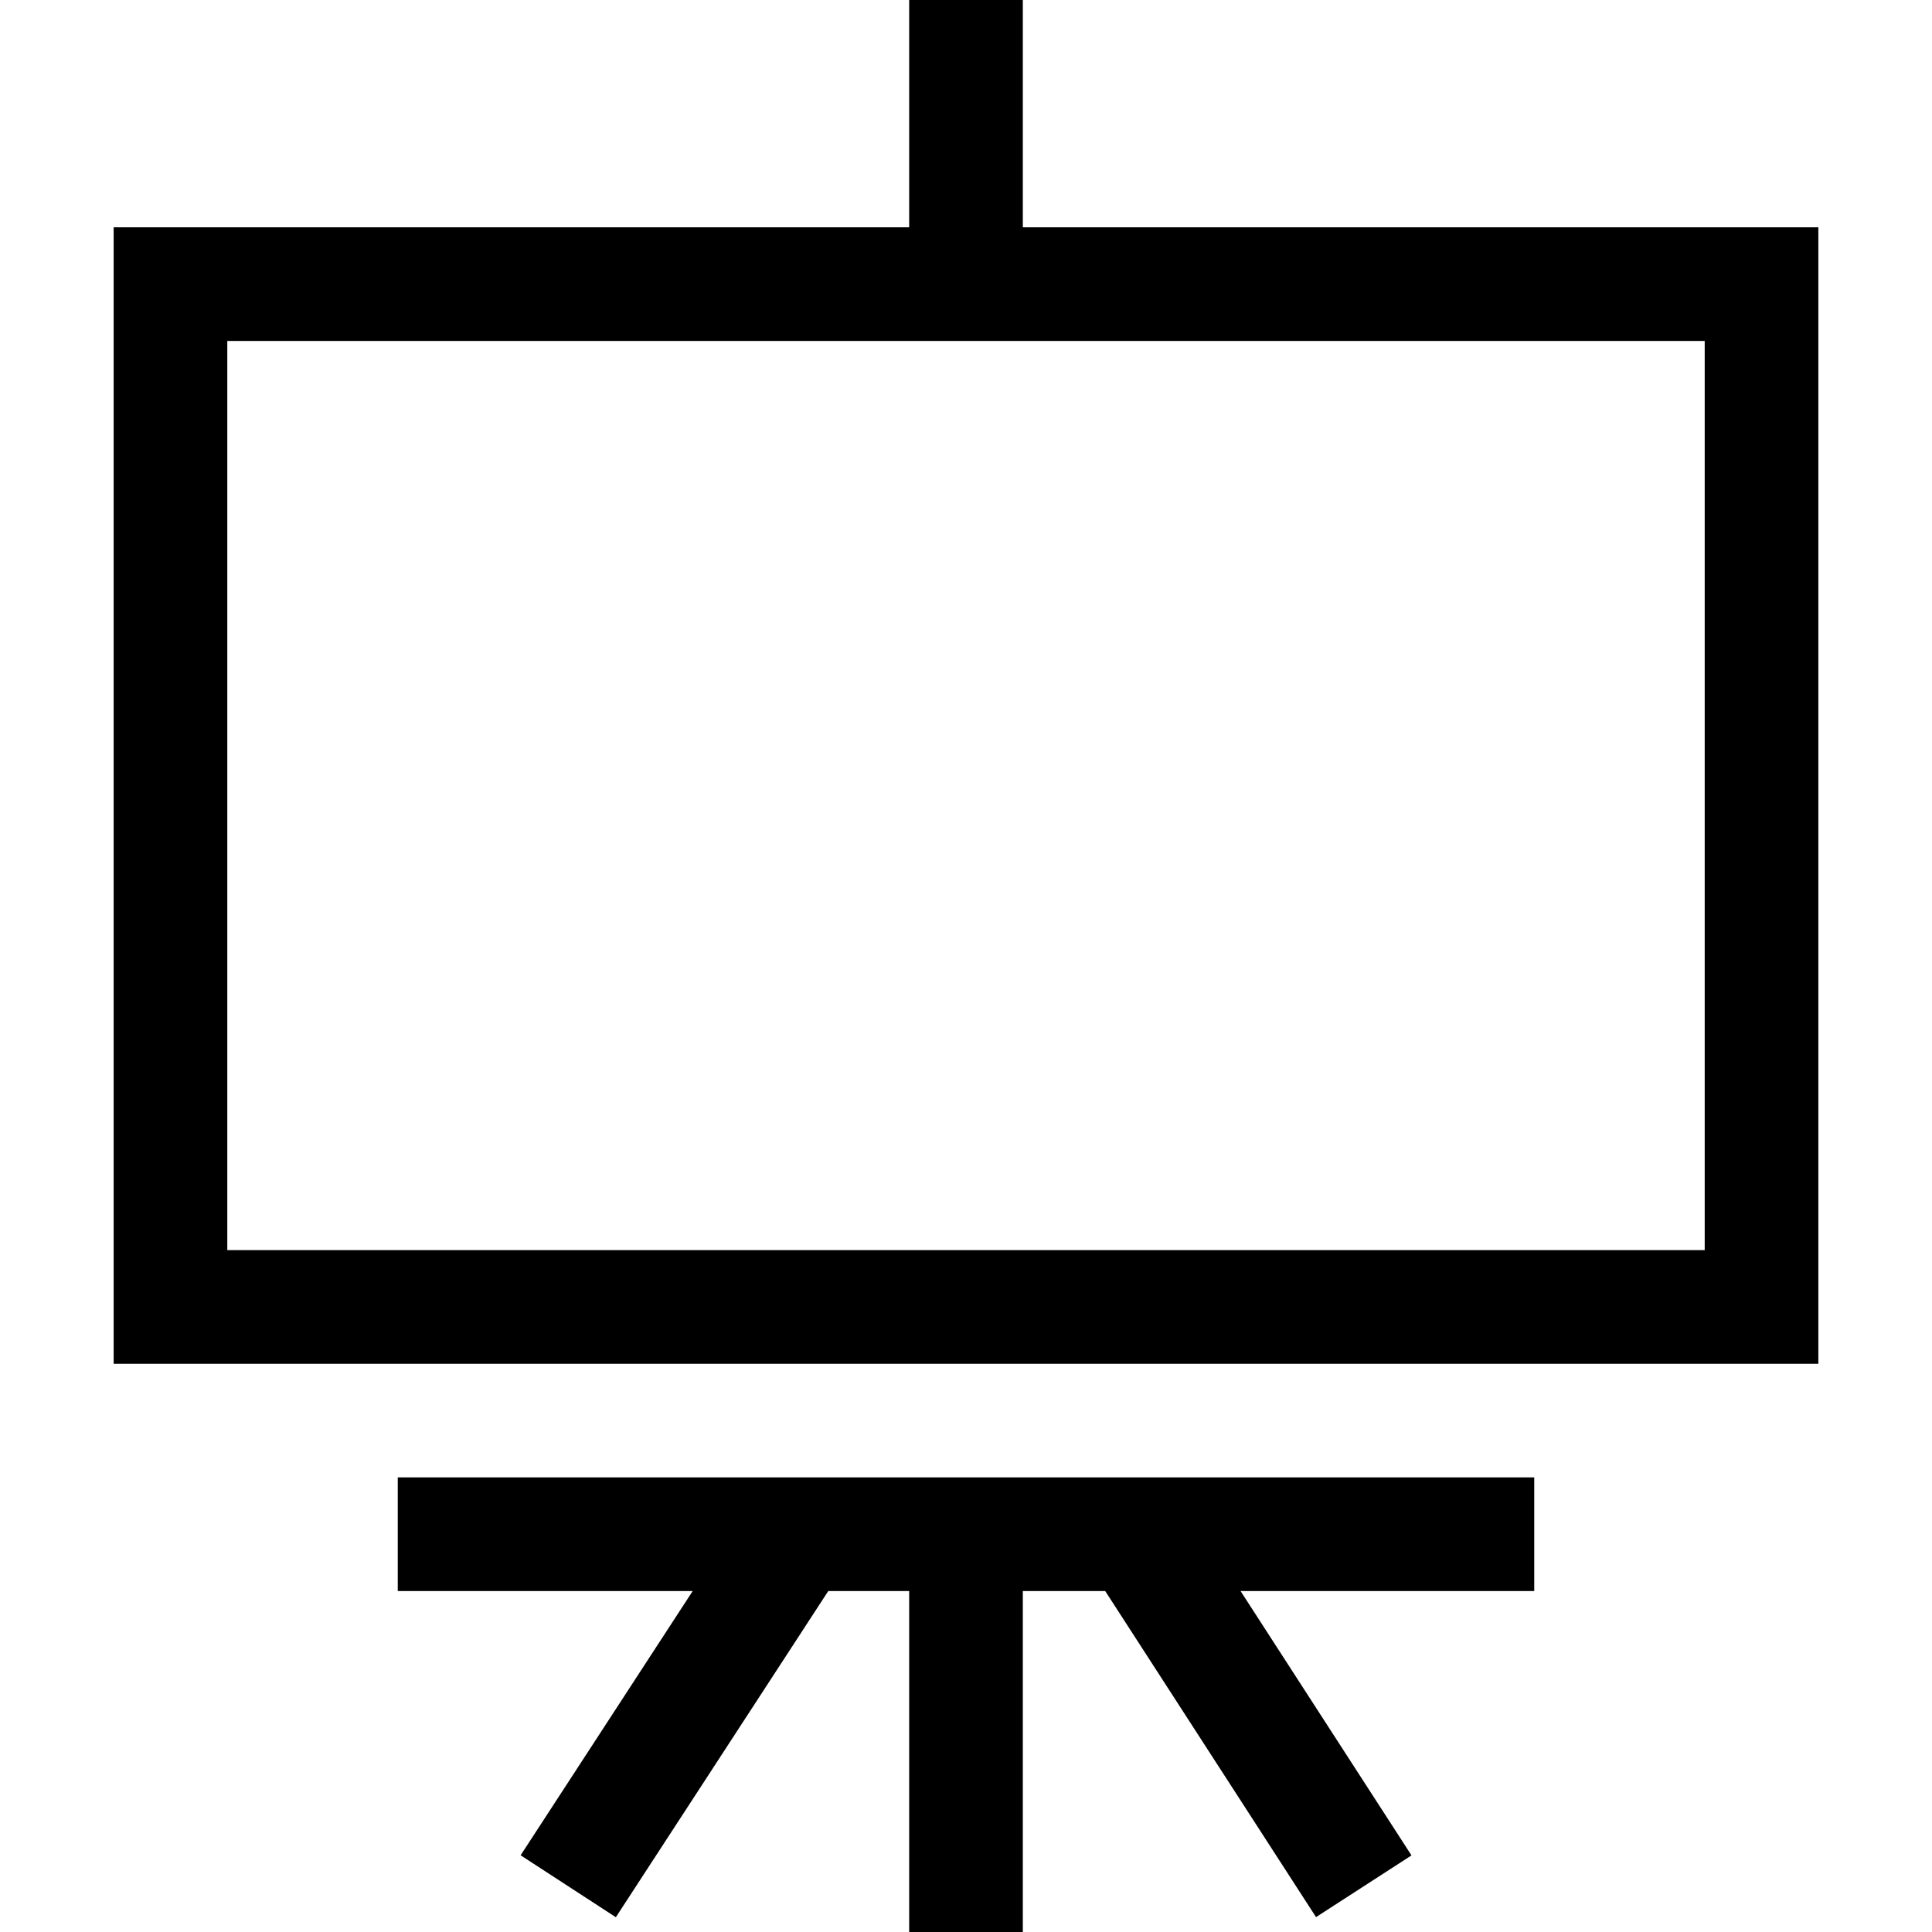
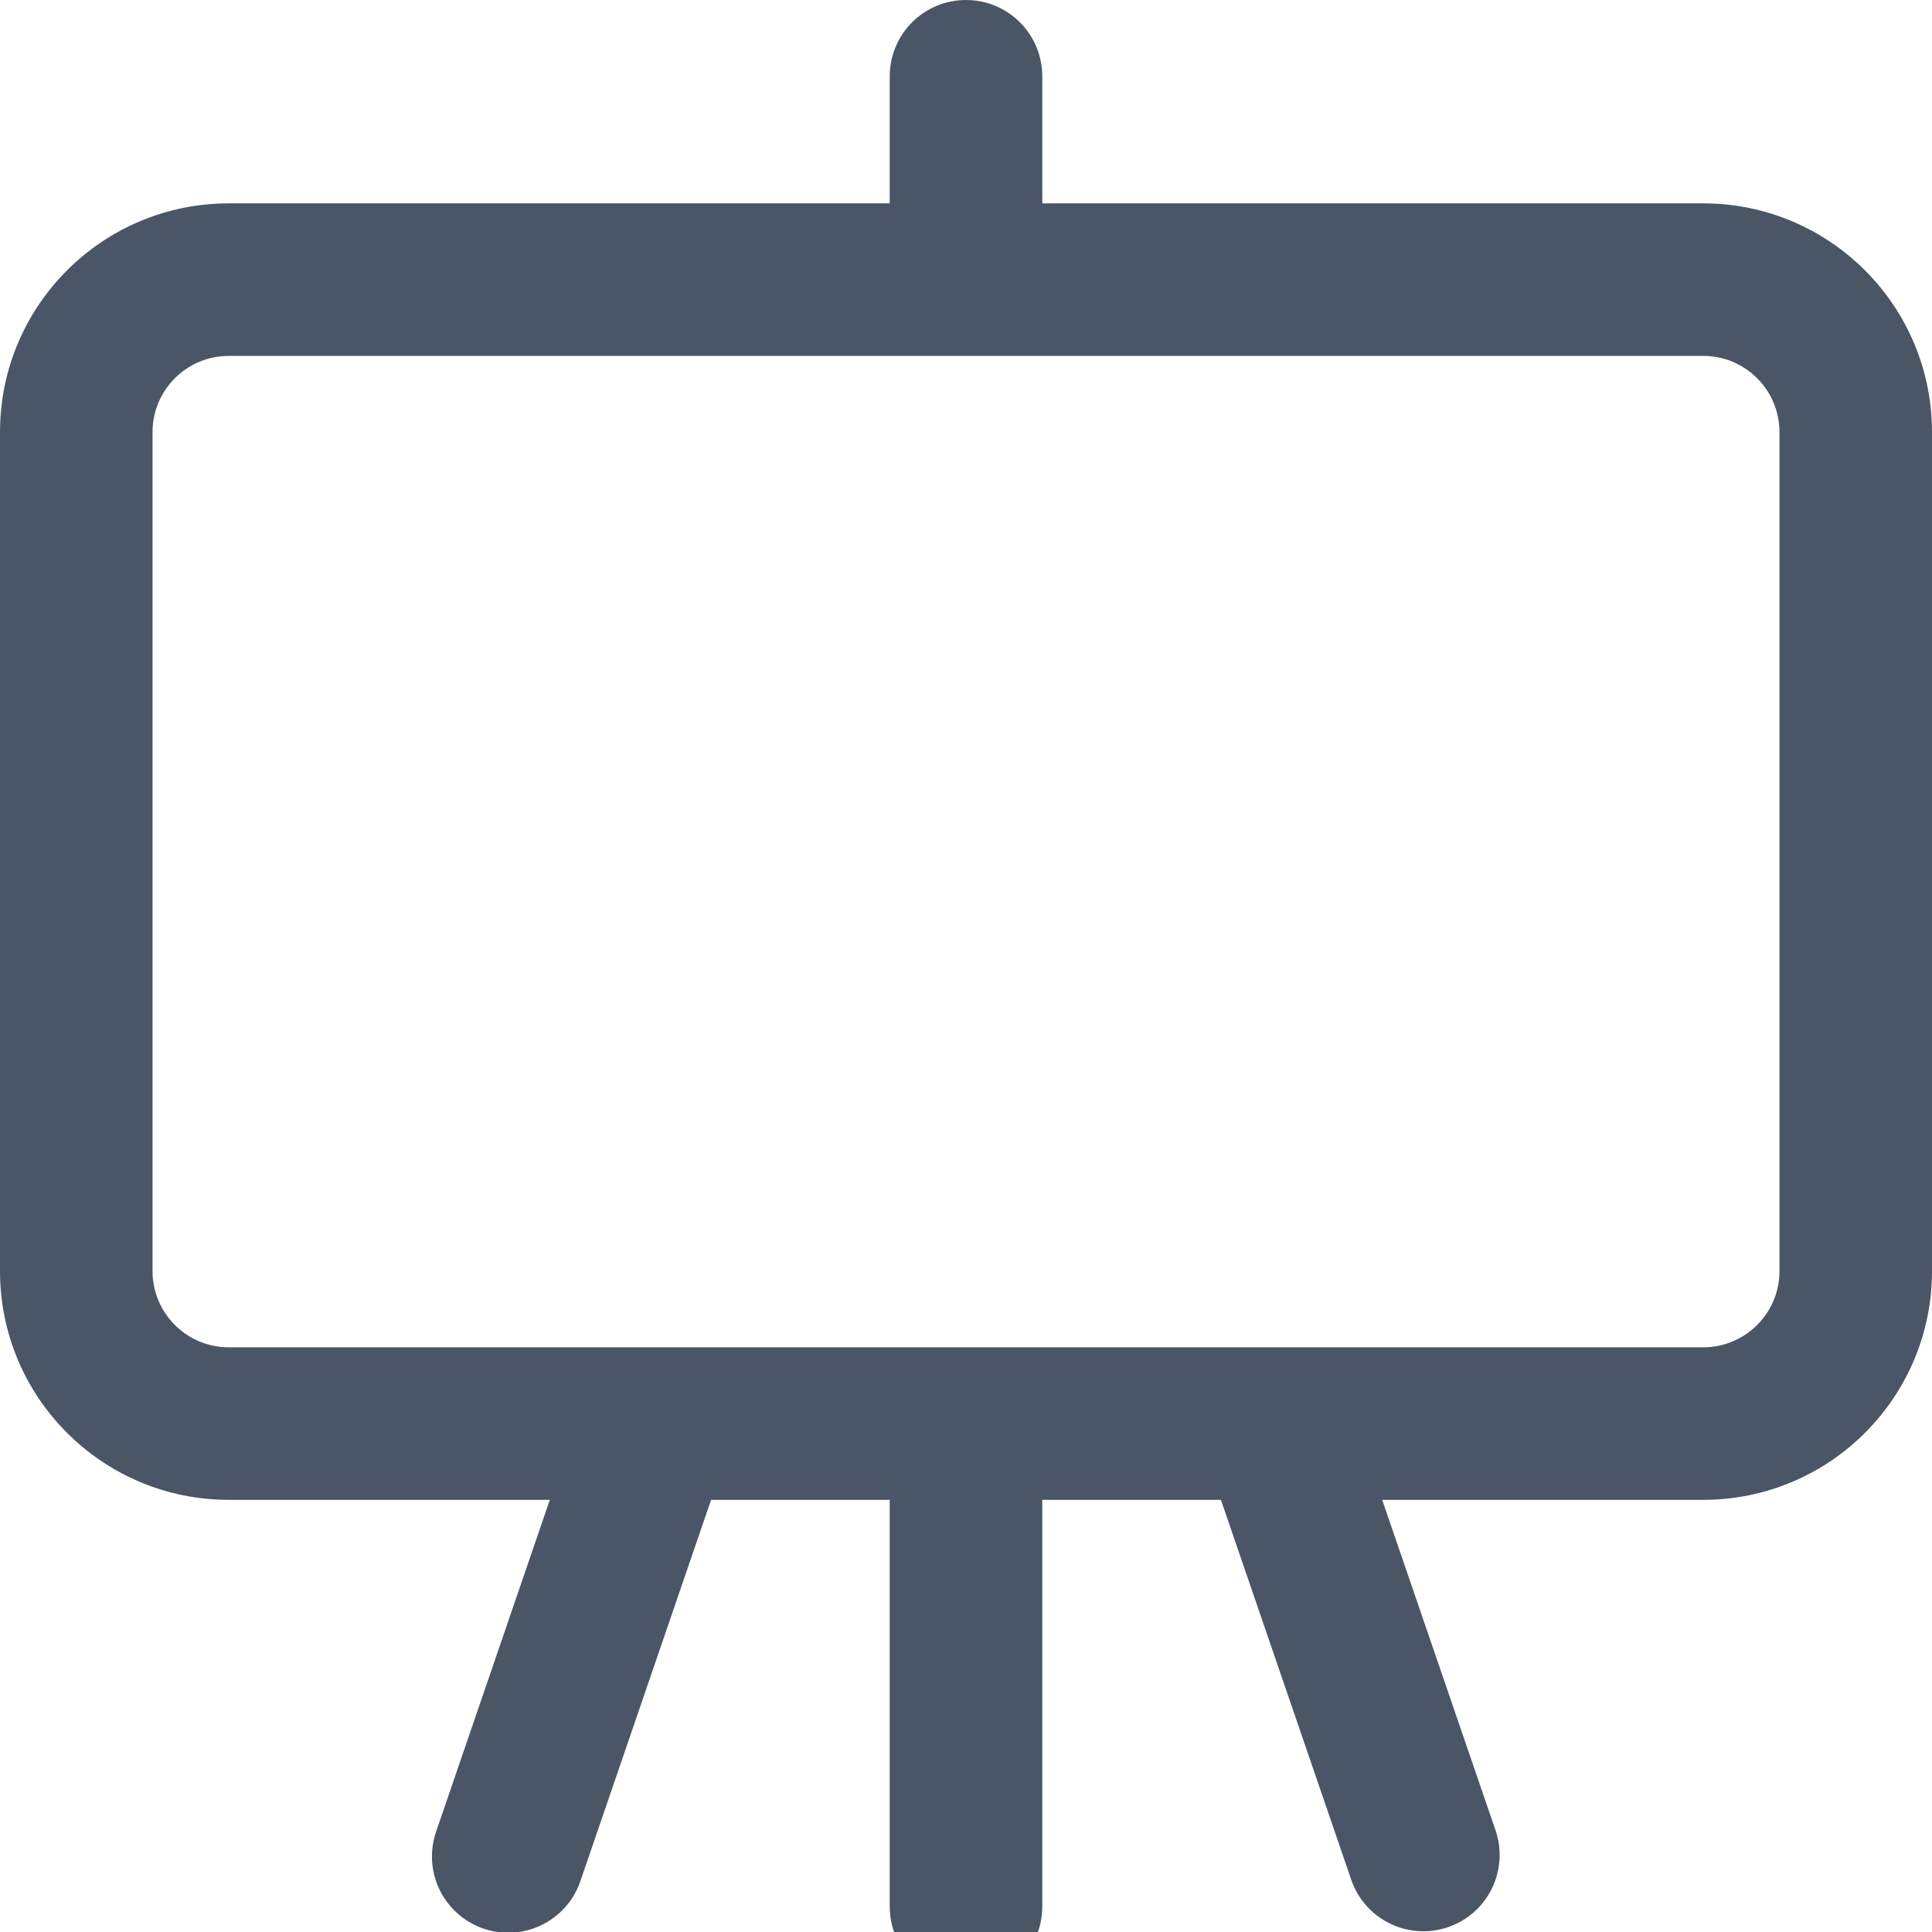
- <svg xmlns="http://www.w3.org/2000/svg" width="800px" height="800px" viewBox="0 0 17 17" version="1.1">
-   <path d="M9 2v-2h-1v2h-7v10h15v-10h-7zM15 11h-13v-8h13v8zM3.5 13h10v1h-2.584l1.504 2.326-0.84 0.543-1.855-2.869h-0.725v3h-1v-3h-0.712l-1.869 2.87-0.838-0.545 1.514-2.325h-2.595v-1z" fill="#000000" />
+ <svg xmlns="http://www.w3.org/2000/svg" aria-hidden="true" role="img" width="64" height="64" viewBox="2.5 2.5 19 19" style="color: rgb(74, 85, 101);">
+   <path fill="currentColor" d="M12.75 3.25a.75.75 0 0 0-1.5 0V4.5h-6.5A2.25 2.25 0 0 0 2.5 6.75V15a2.25 2.25 0 0 0 2.25 2.25h3.157l-1.116 3.257a.75.75 0 1 0 1.419.486l1.283-3.743h1.757v4a.75.75 0 0 0 1.5 0v-4h1.757l1.284 3.743a.75.75 0 0 0 1.419-.486l-1.117-3.257h3.157A2.25 2.25 0 0 0 21.5 15V6.75a2.25 2.25 0 0 0-2.25-2.25h-6.5zm6.5 12.5H4.75A.75.75 0 0 1 4 15V6.75A.75.75 0 0 1 4.75 6h14.5a.75.75 0 0 1 .75.75V15a.75.75 0 0 1-.75.75" />
</svg>
